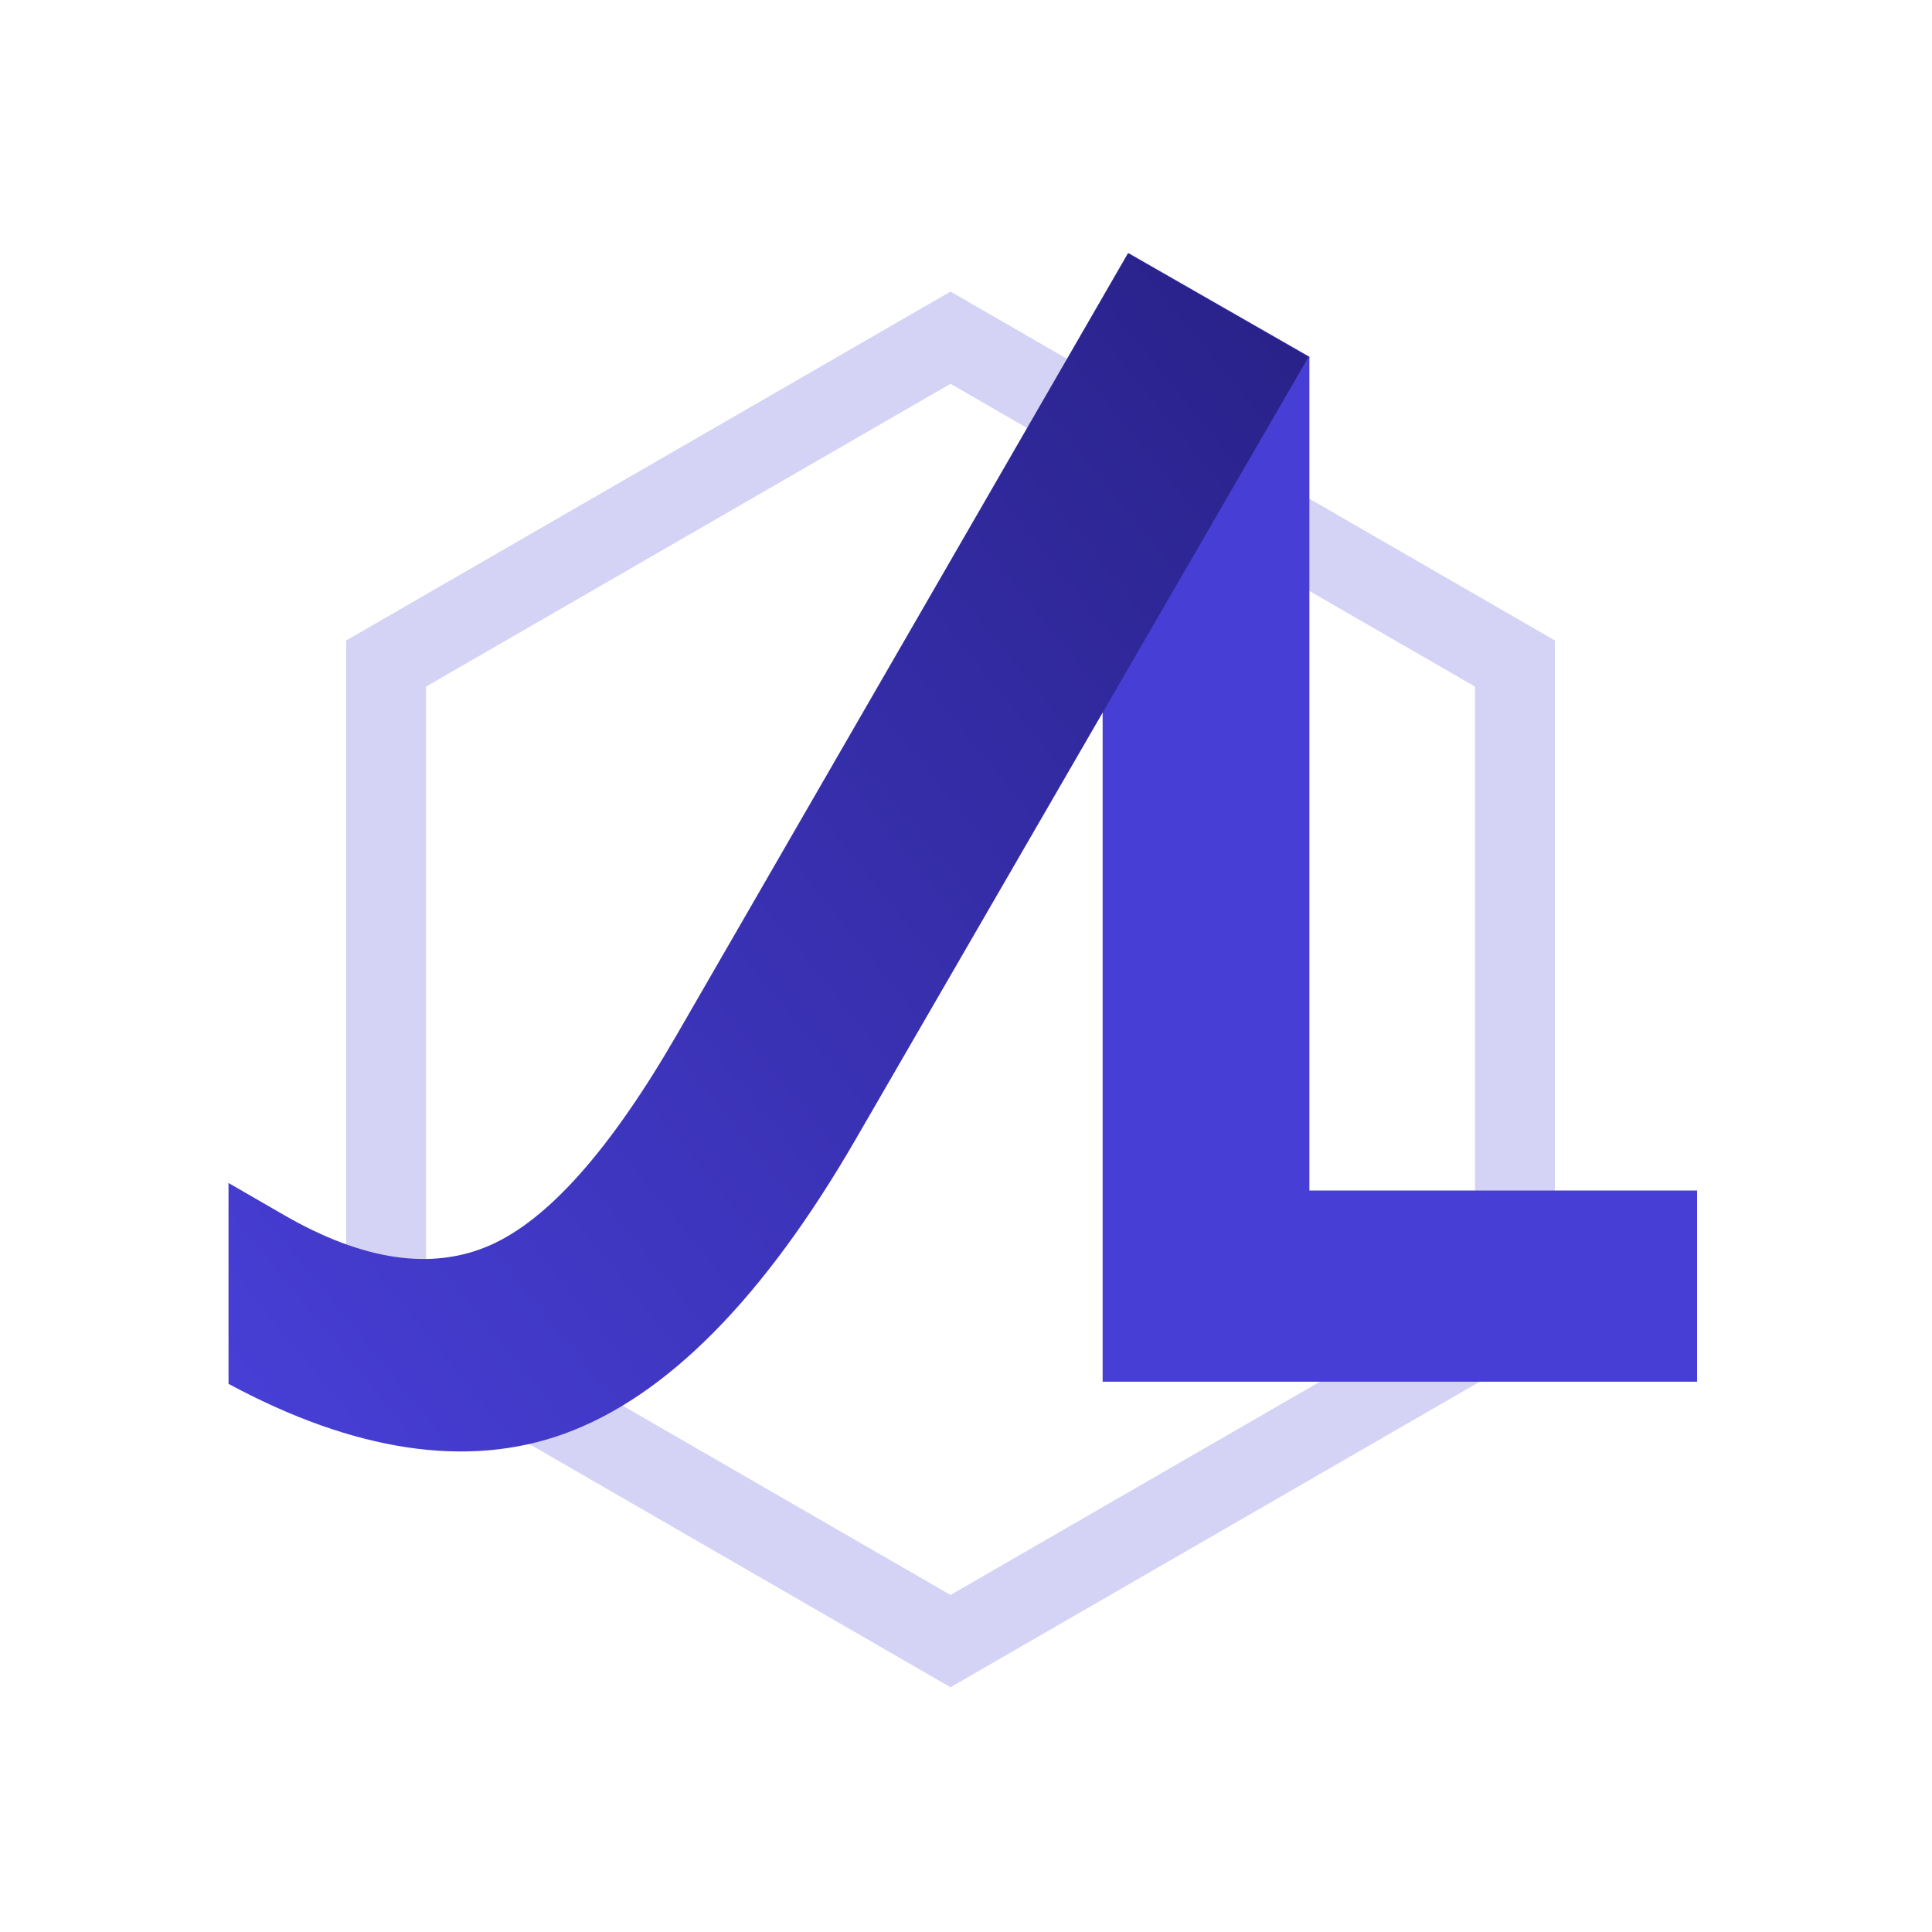
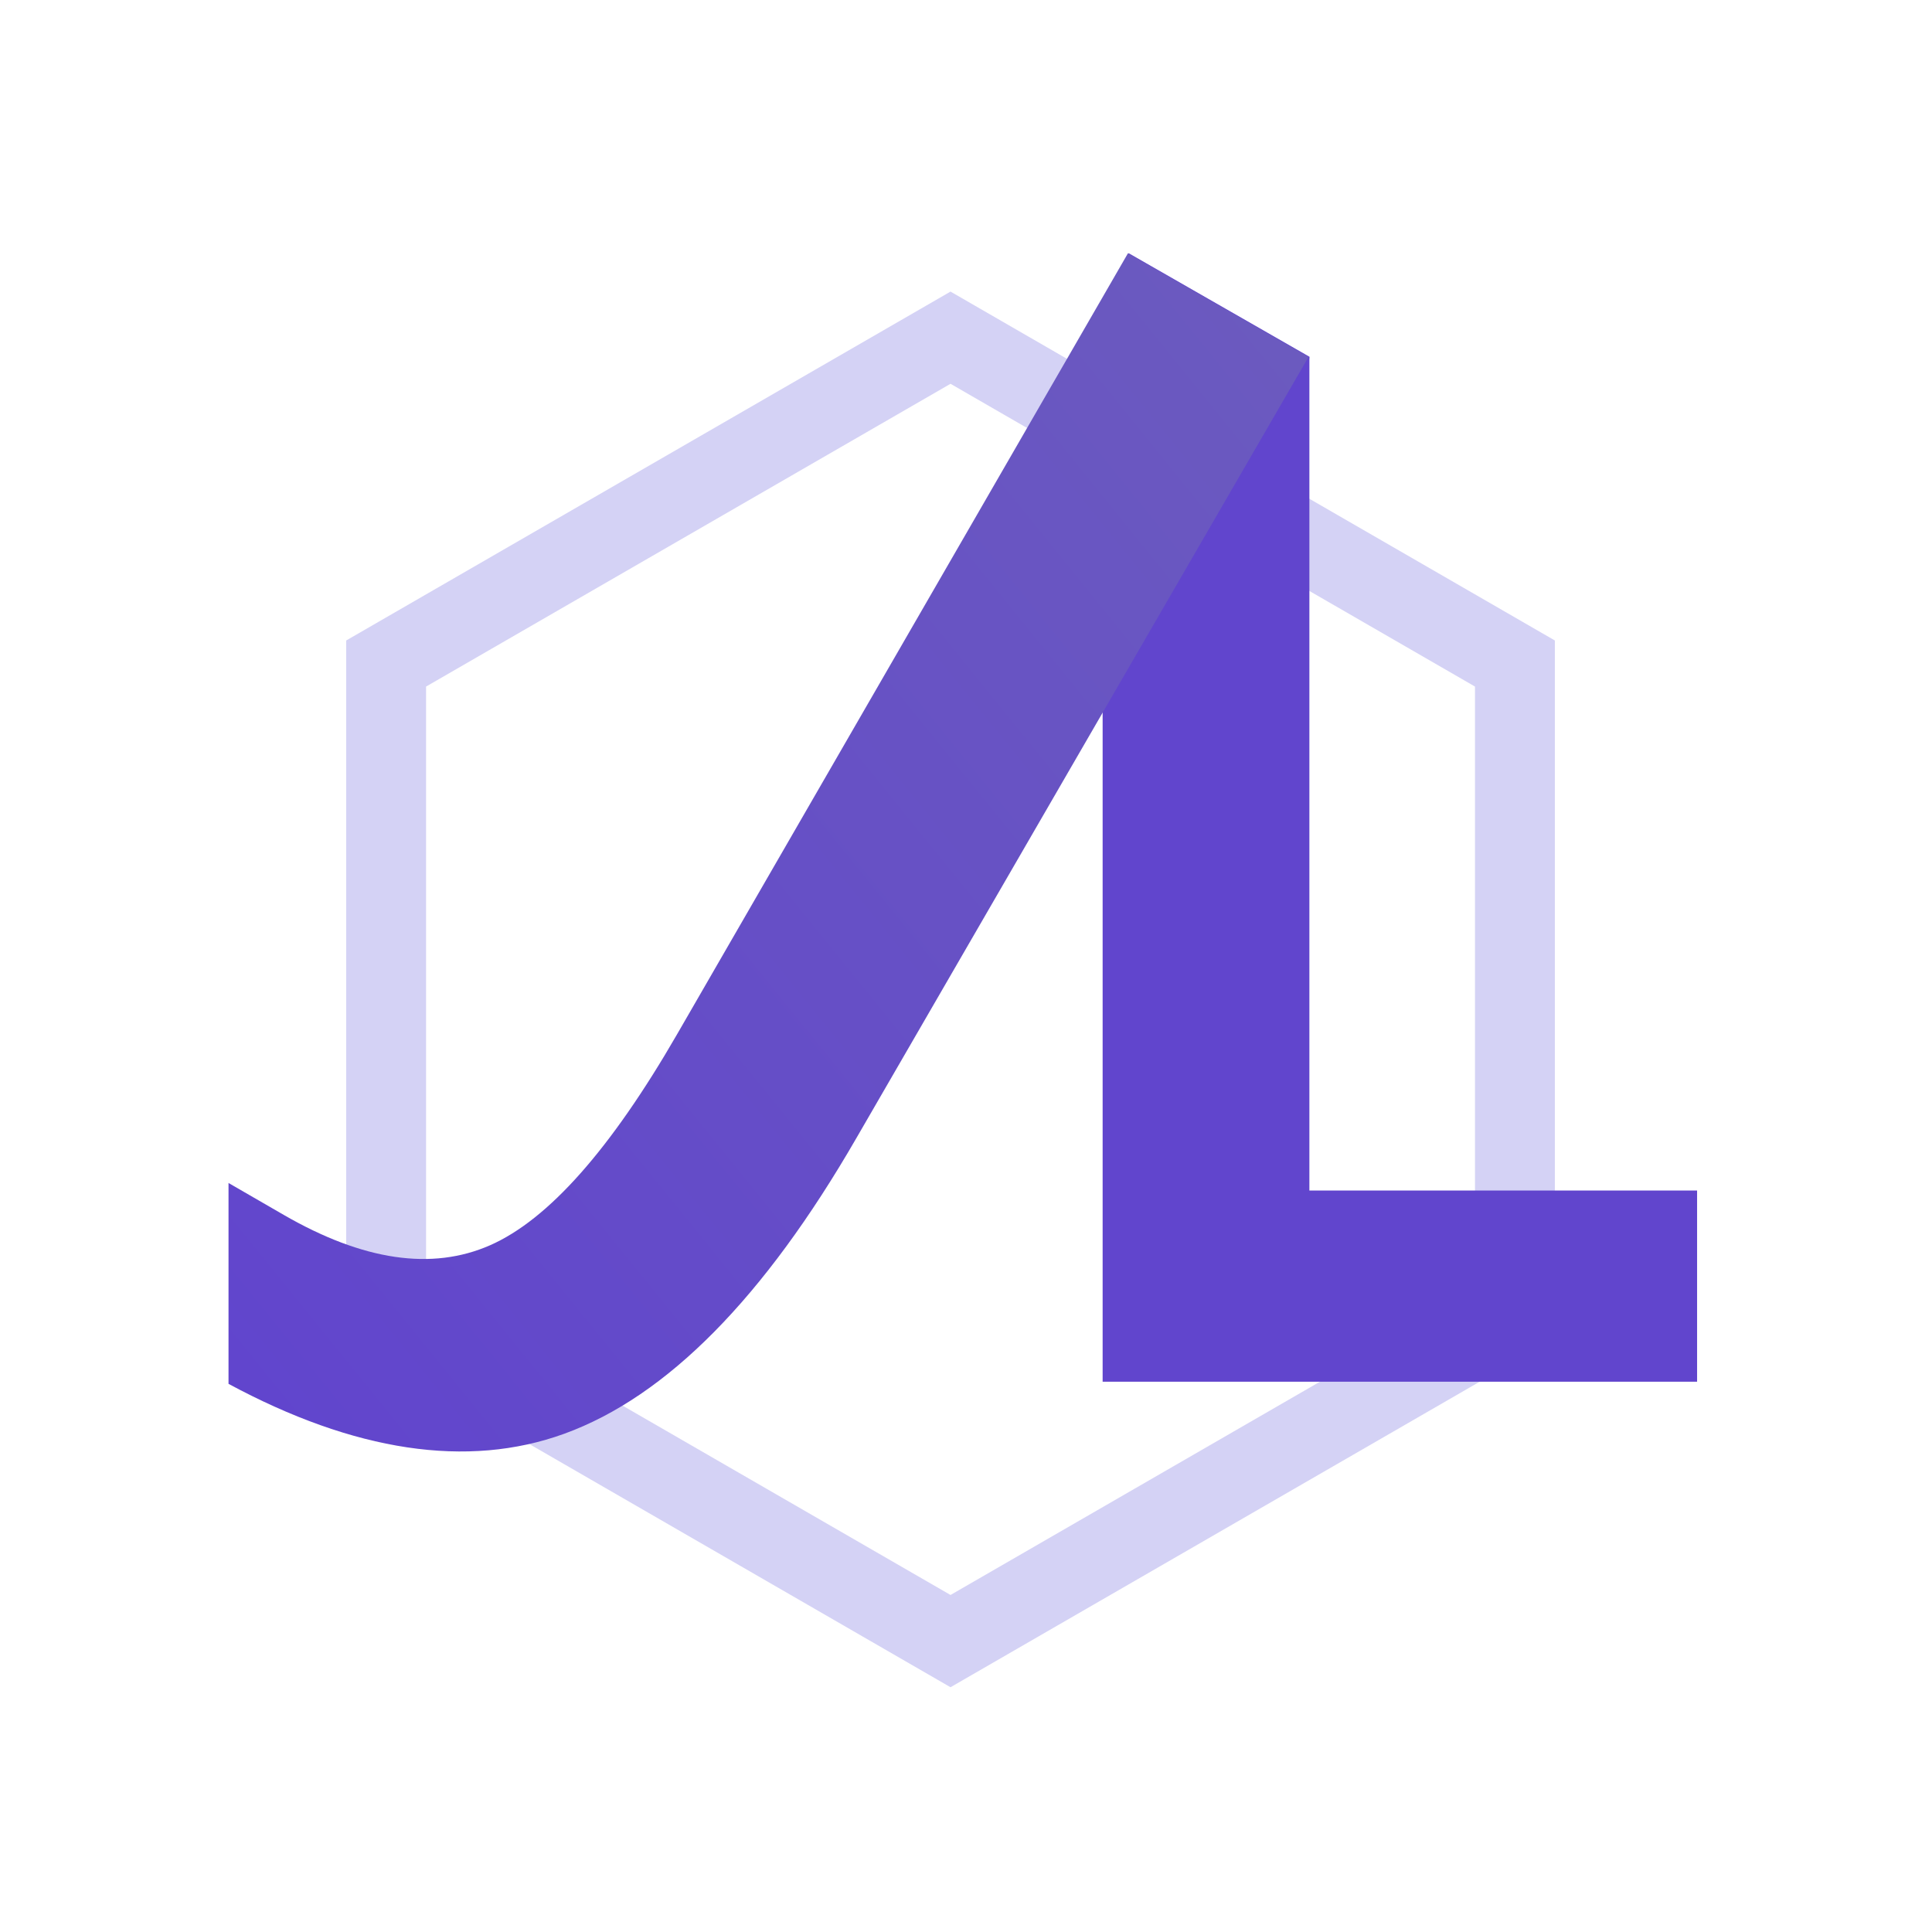
<svg id="logo" viewBox="0 0 68 68">
  <path fill="#d4d2f5" d="M33.455,59.385l-21.27-12.281V22.543l21.27-12.28l21.271,12.28v24.561L33.455,59.385z M51.915,24.165l-18.46-10.657L14.996,24.165V45.48l18.459,10.658l18.46-10.658V24.165z" />
-   <path fill="#473ed5" d="M46.086,12.658v29.244h13.646v0.379v6v0.08v0.27H38.809V10.504l0.918-1.591l6.365,3.646" />
+   <path fill="#6145cd" d="M46.086,12.658v29.244h13.646v0.379v6v0.08v0.27H38.809V10.504l0.918-1.591l6.365,3.646" />
  <defs>
    <linearGradient id="logo-gradient" gradientUnits="userSpaceOnUse" x1="7.556" y1="48.106" x2="48.195" y2="15.198">
-       <stop offset="0" style="stop-color:#473ed5" />
-       <stop offset="1" style="stop-color:#29228a" />
+       <stop offset="0" style="stop-color:#6145cd" />
+       <stop offset="1" style="stop-color:#6b5abf" />
    </linearGradient>
  </defs>
  <path fill="url(#logo-gradient)" d="M30.142,40.057c-3.249,5.628-6.676,9.096-10.281,10.406c-3.412,1.238-7.397,0.625-11.818-1.756v-7.07l1.945,1.124c2.793,1.612,5.214,1.968,7.263,1.067c2.049-0.902,4.241-3.375,6.576-7.418L39.701,8.913l6.357,3.646" />
</svg>
